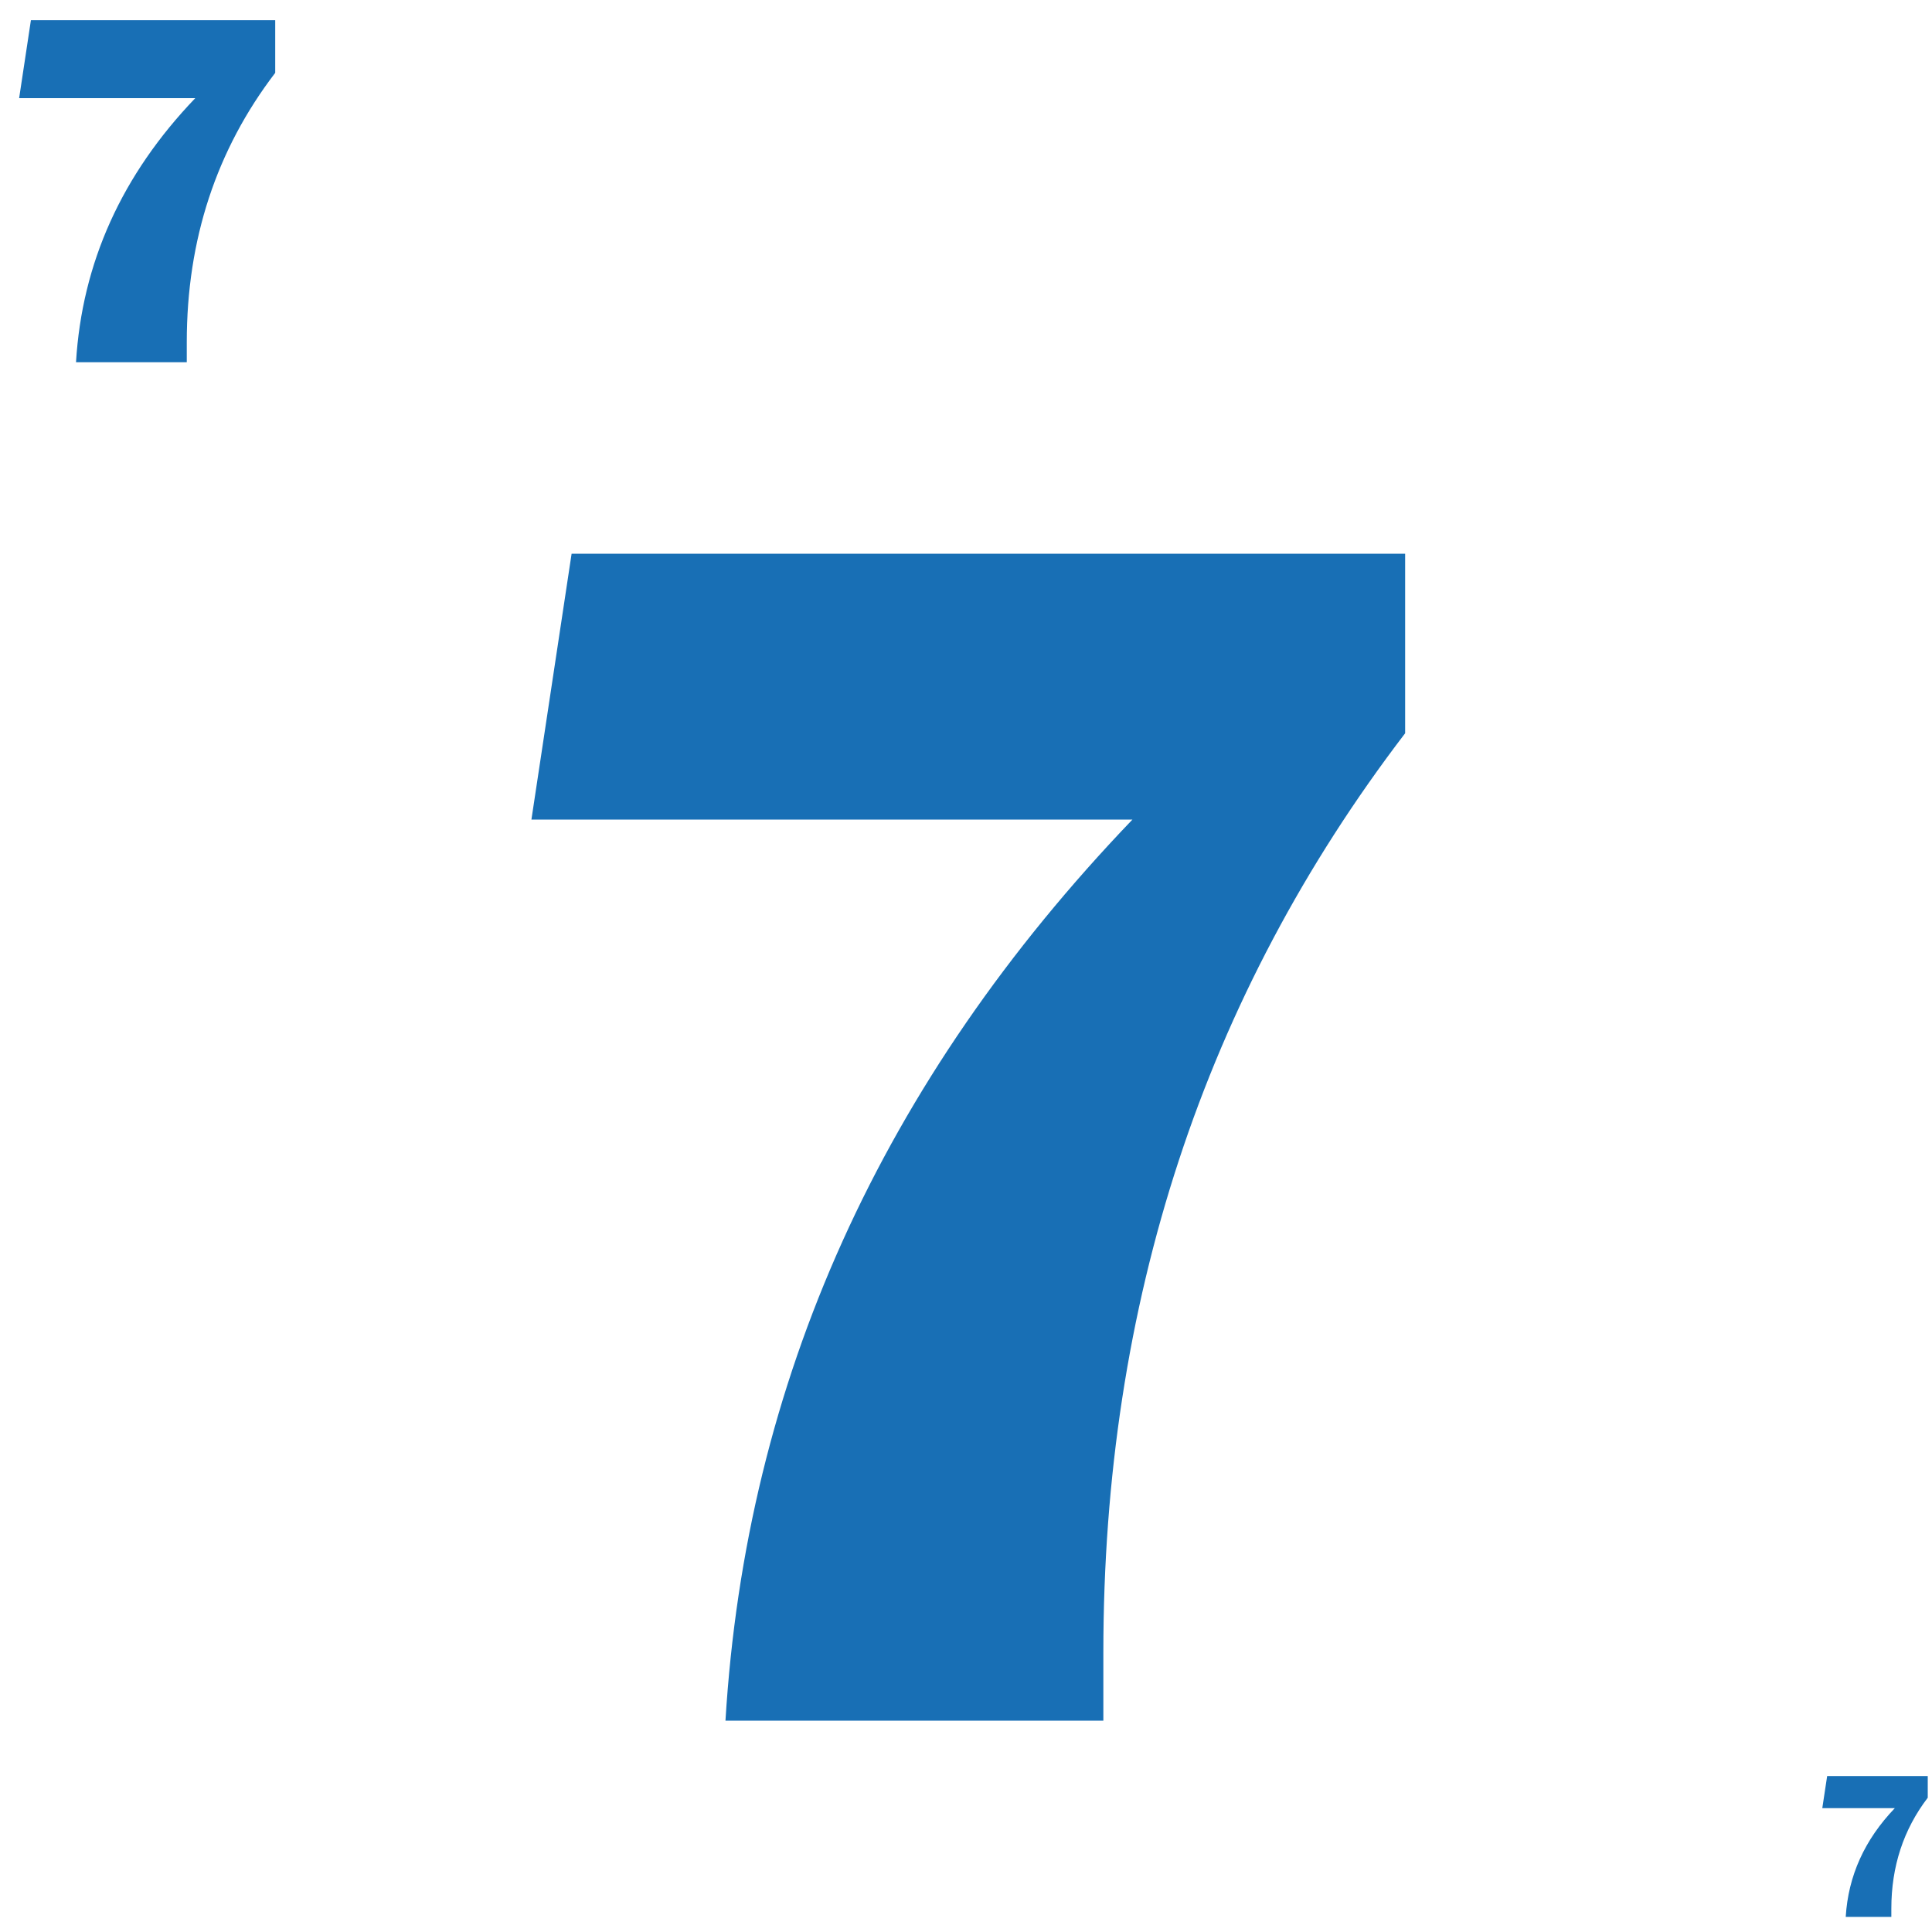
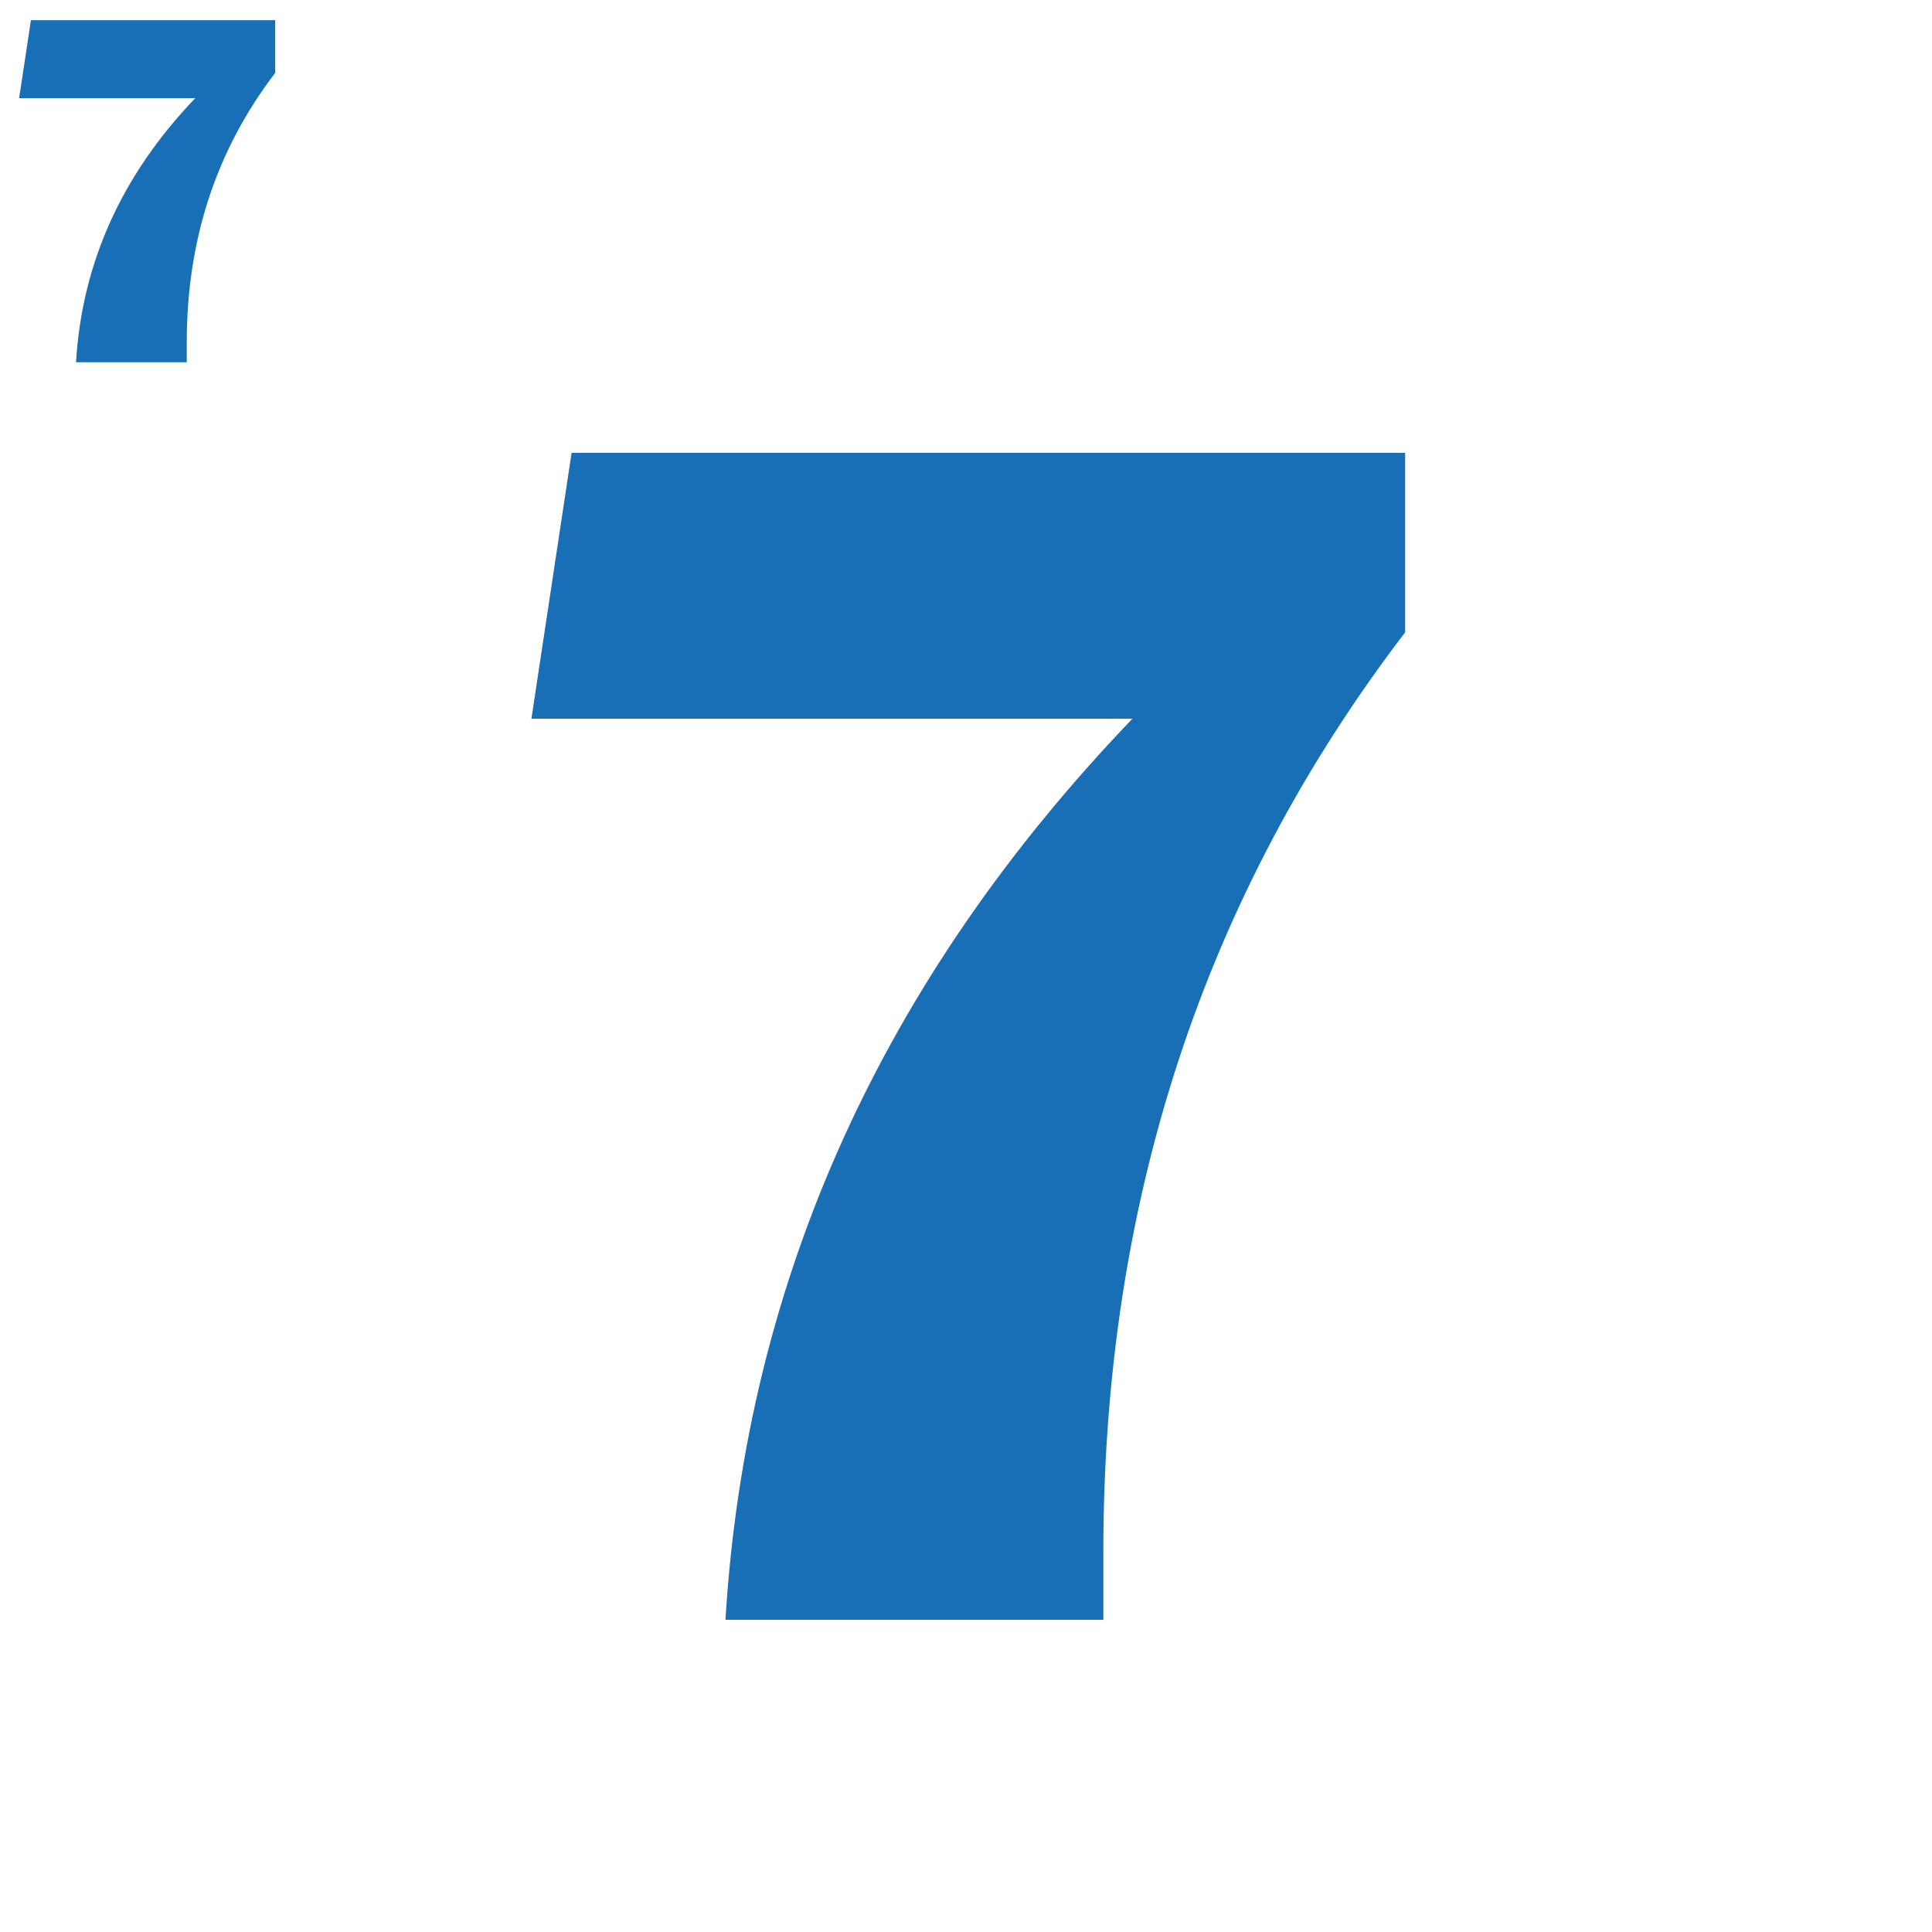
<svg xmlns="http://www.w3.org/2000/svg" width="64px" height="64px" viewBox="0 0 64 64" version="1.1">
-   <g id="Demo_Games/AceyDeucy/FaceCards_7" stroke="none" stroke-width="1" fill="none" fill-rule="evenodd">
+   <g id="Demo_Games/AceyDeucy/v3/FaceCards_7" stroke="none" stroke-width="1" fill="none" fill-rule="evenodd">
    <path d="M9.117,0.669 L9.117,2.413 C7.164,4.969 6.187,7.944 6.187,11.336 L6.187,12 L2.518,12 C2.717,8.707 4.034,5.791 6.469,3.251 L0.634,3.251 L1.024,0.669 L9.117,0.669 Z" id="Path" fill="#186FB5" fill-rule="nonzero" />
-     <path d="M46.547,18.343 L46.547,24.29 C39.882,33.013 36.55,43.161 36.55,54.734 L36.55,57 L24.032,57 C24.712,45.766 29.205,35.816 37.513,27.15 L17.604,27.15 L18.935,18.343 L46.547,18.343 Z" id="Path" fill="#186FB5" fill-rule="nonzero" />
-     <path d="M63.859,58.834 L63.859,59.552 C63.055,60.605 62.653,61.83 62.653,63.227 L62.653,63.5 L61.142,63.5 C61.224,62.144 61.766,60.943 62.769,59.897 L60.366,59.897 L60.527,58.834 L63.859,58.834 Z" id="Path" fill="#186FB5" fill-rule="nonzero" />
+     <path d="M46.547,15 L46.547,20.947 C39.882,29.67 36.55,39.818 36.55,51.392 L36.55,53.657 L24.032,53.657 C24.712,42.424 29.205,32.474 37.513,23.808 L17.604,23.808 L18.935,15 L46.547,15 Z" id="Path" fill="#186FB5" fill-rule="nonzero" />
  </g>
</svg>
